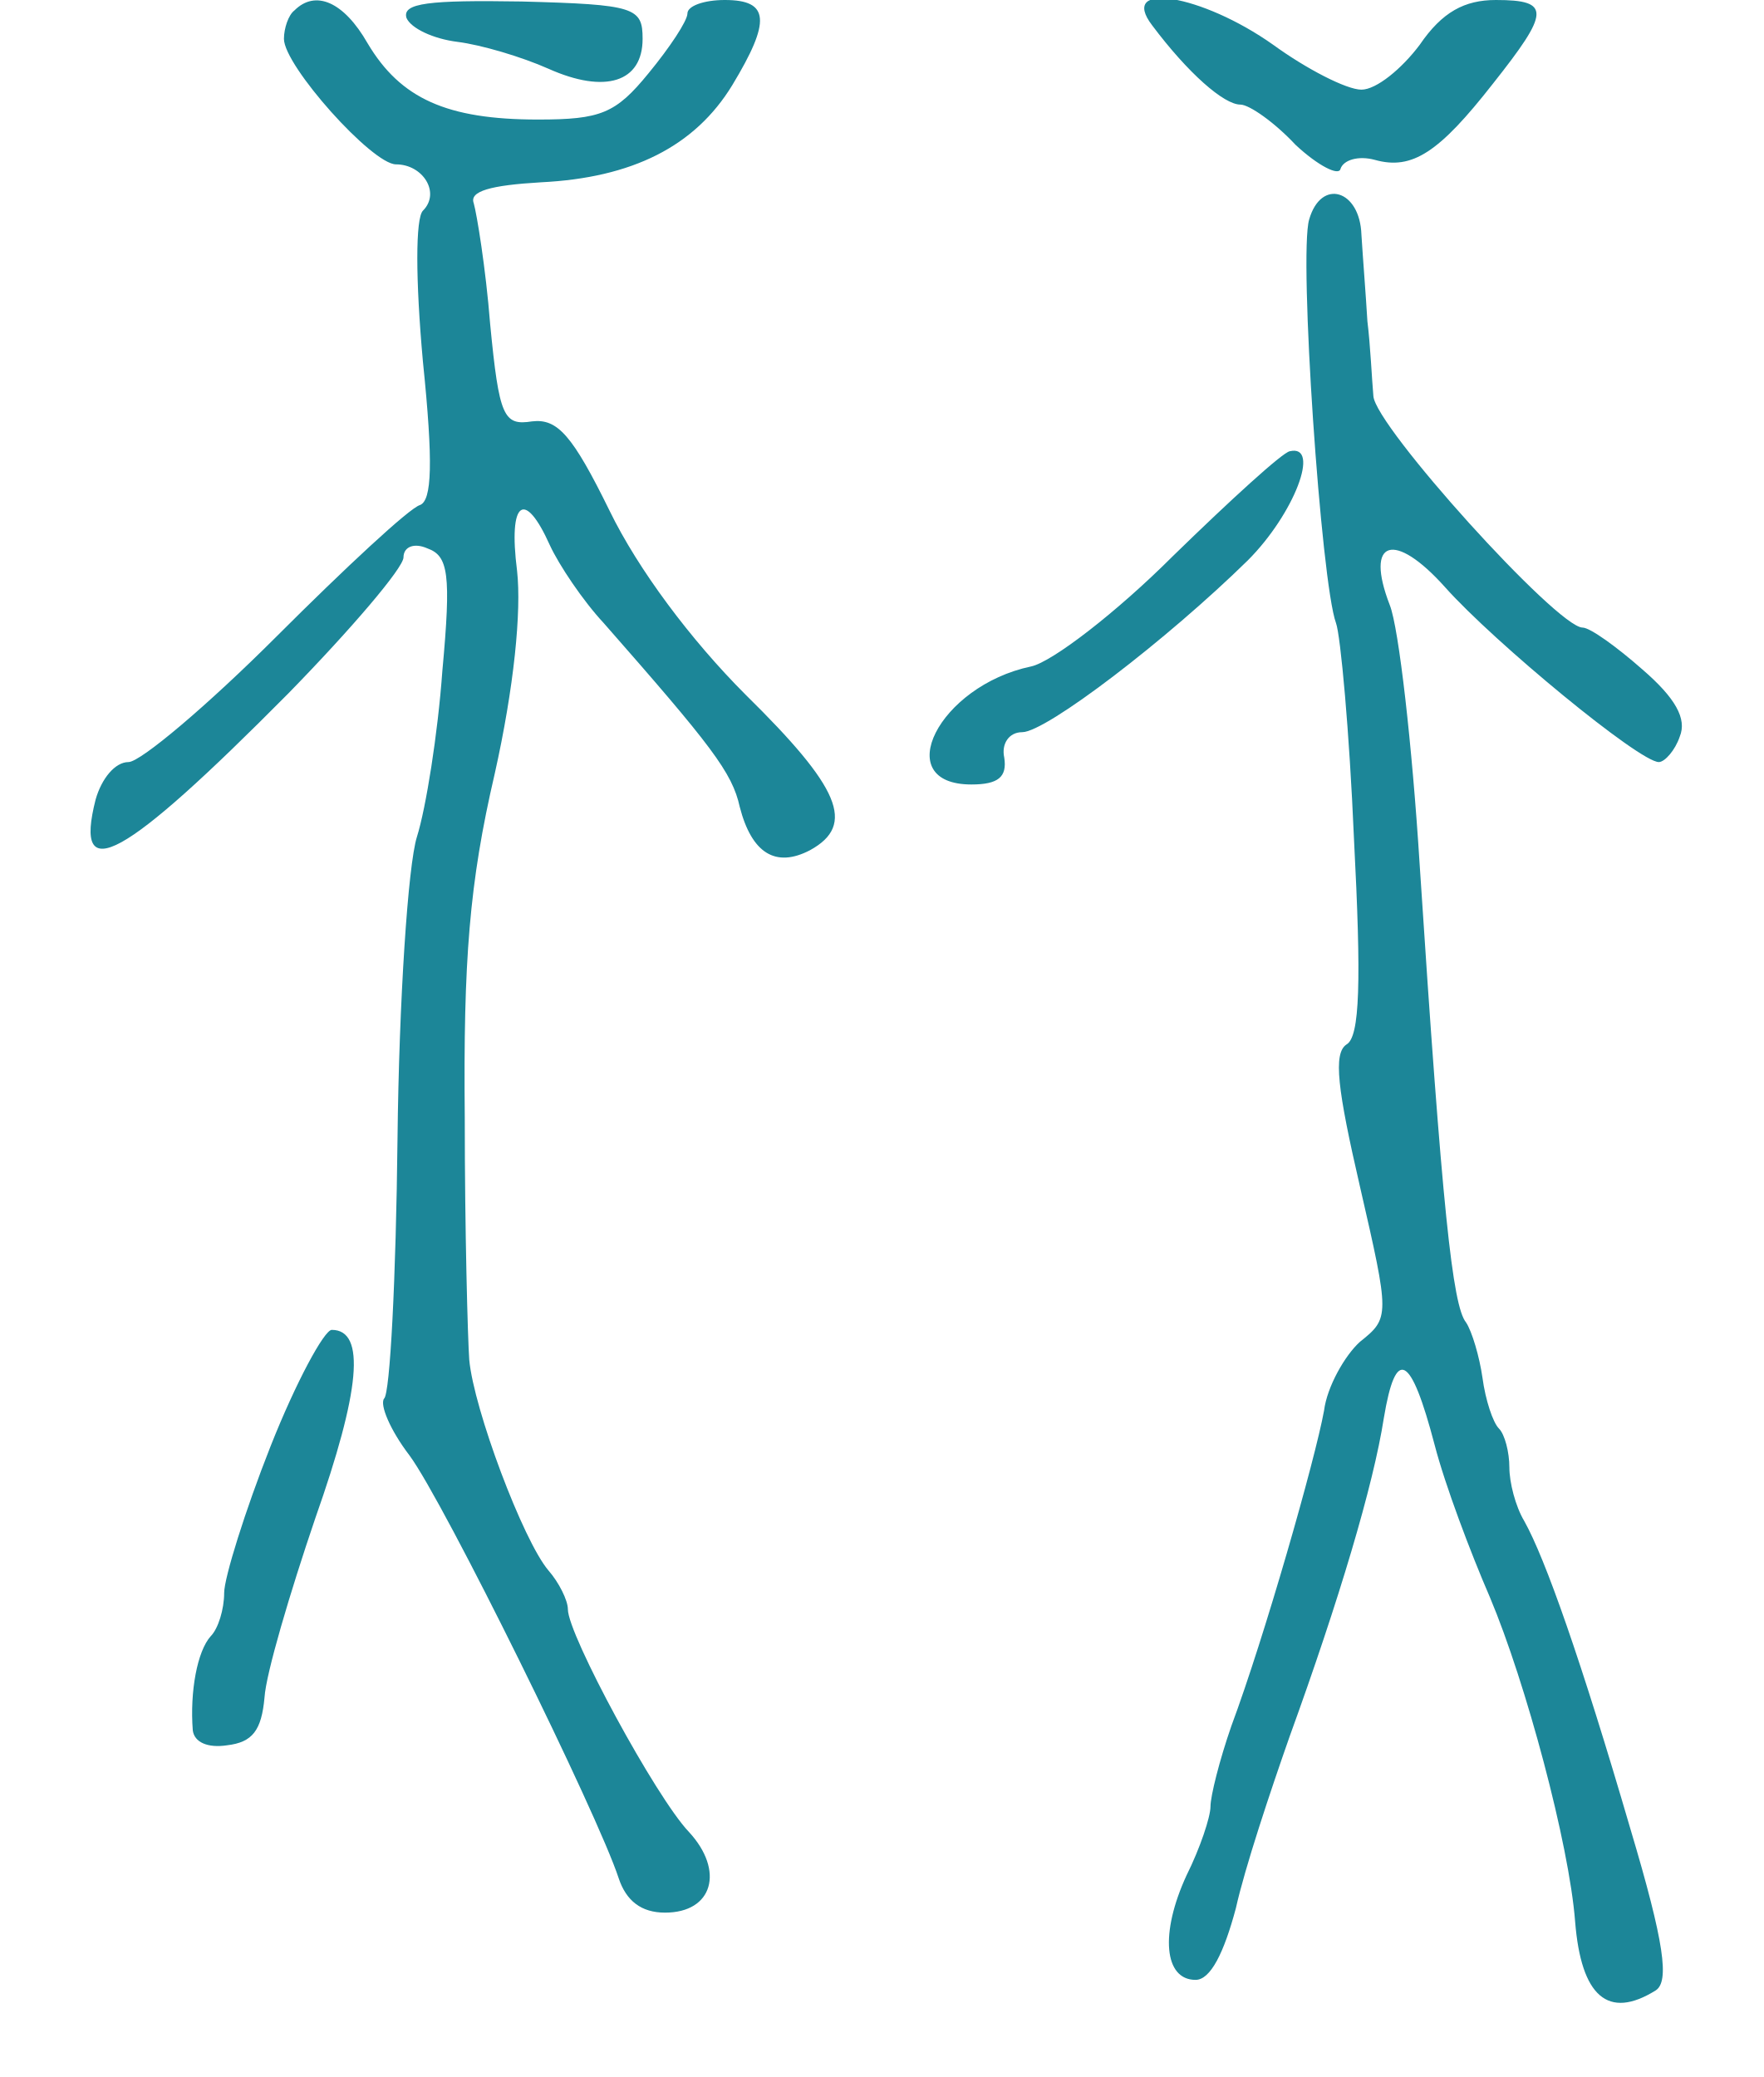
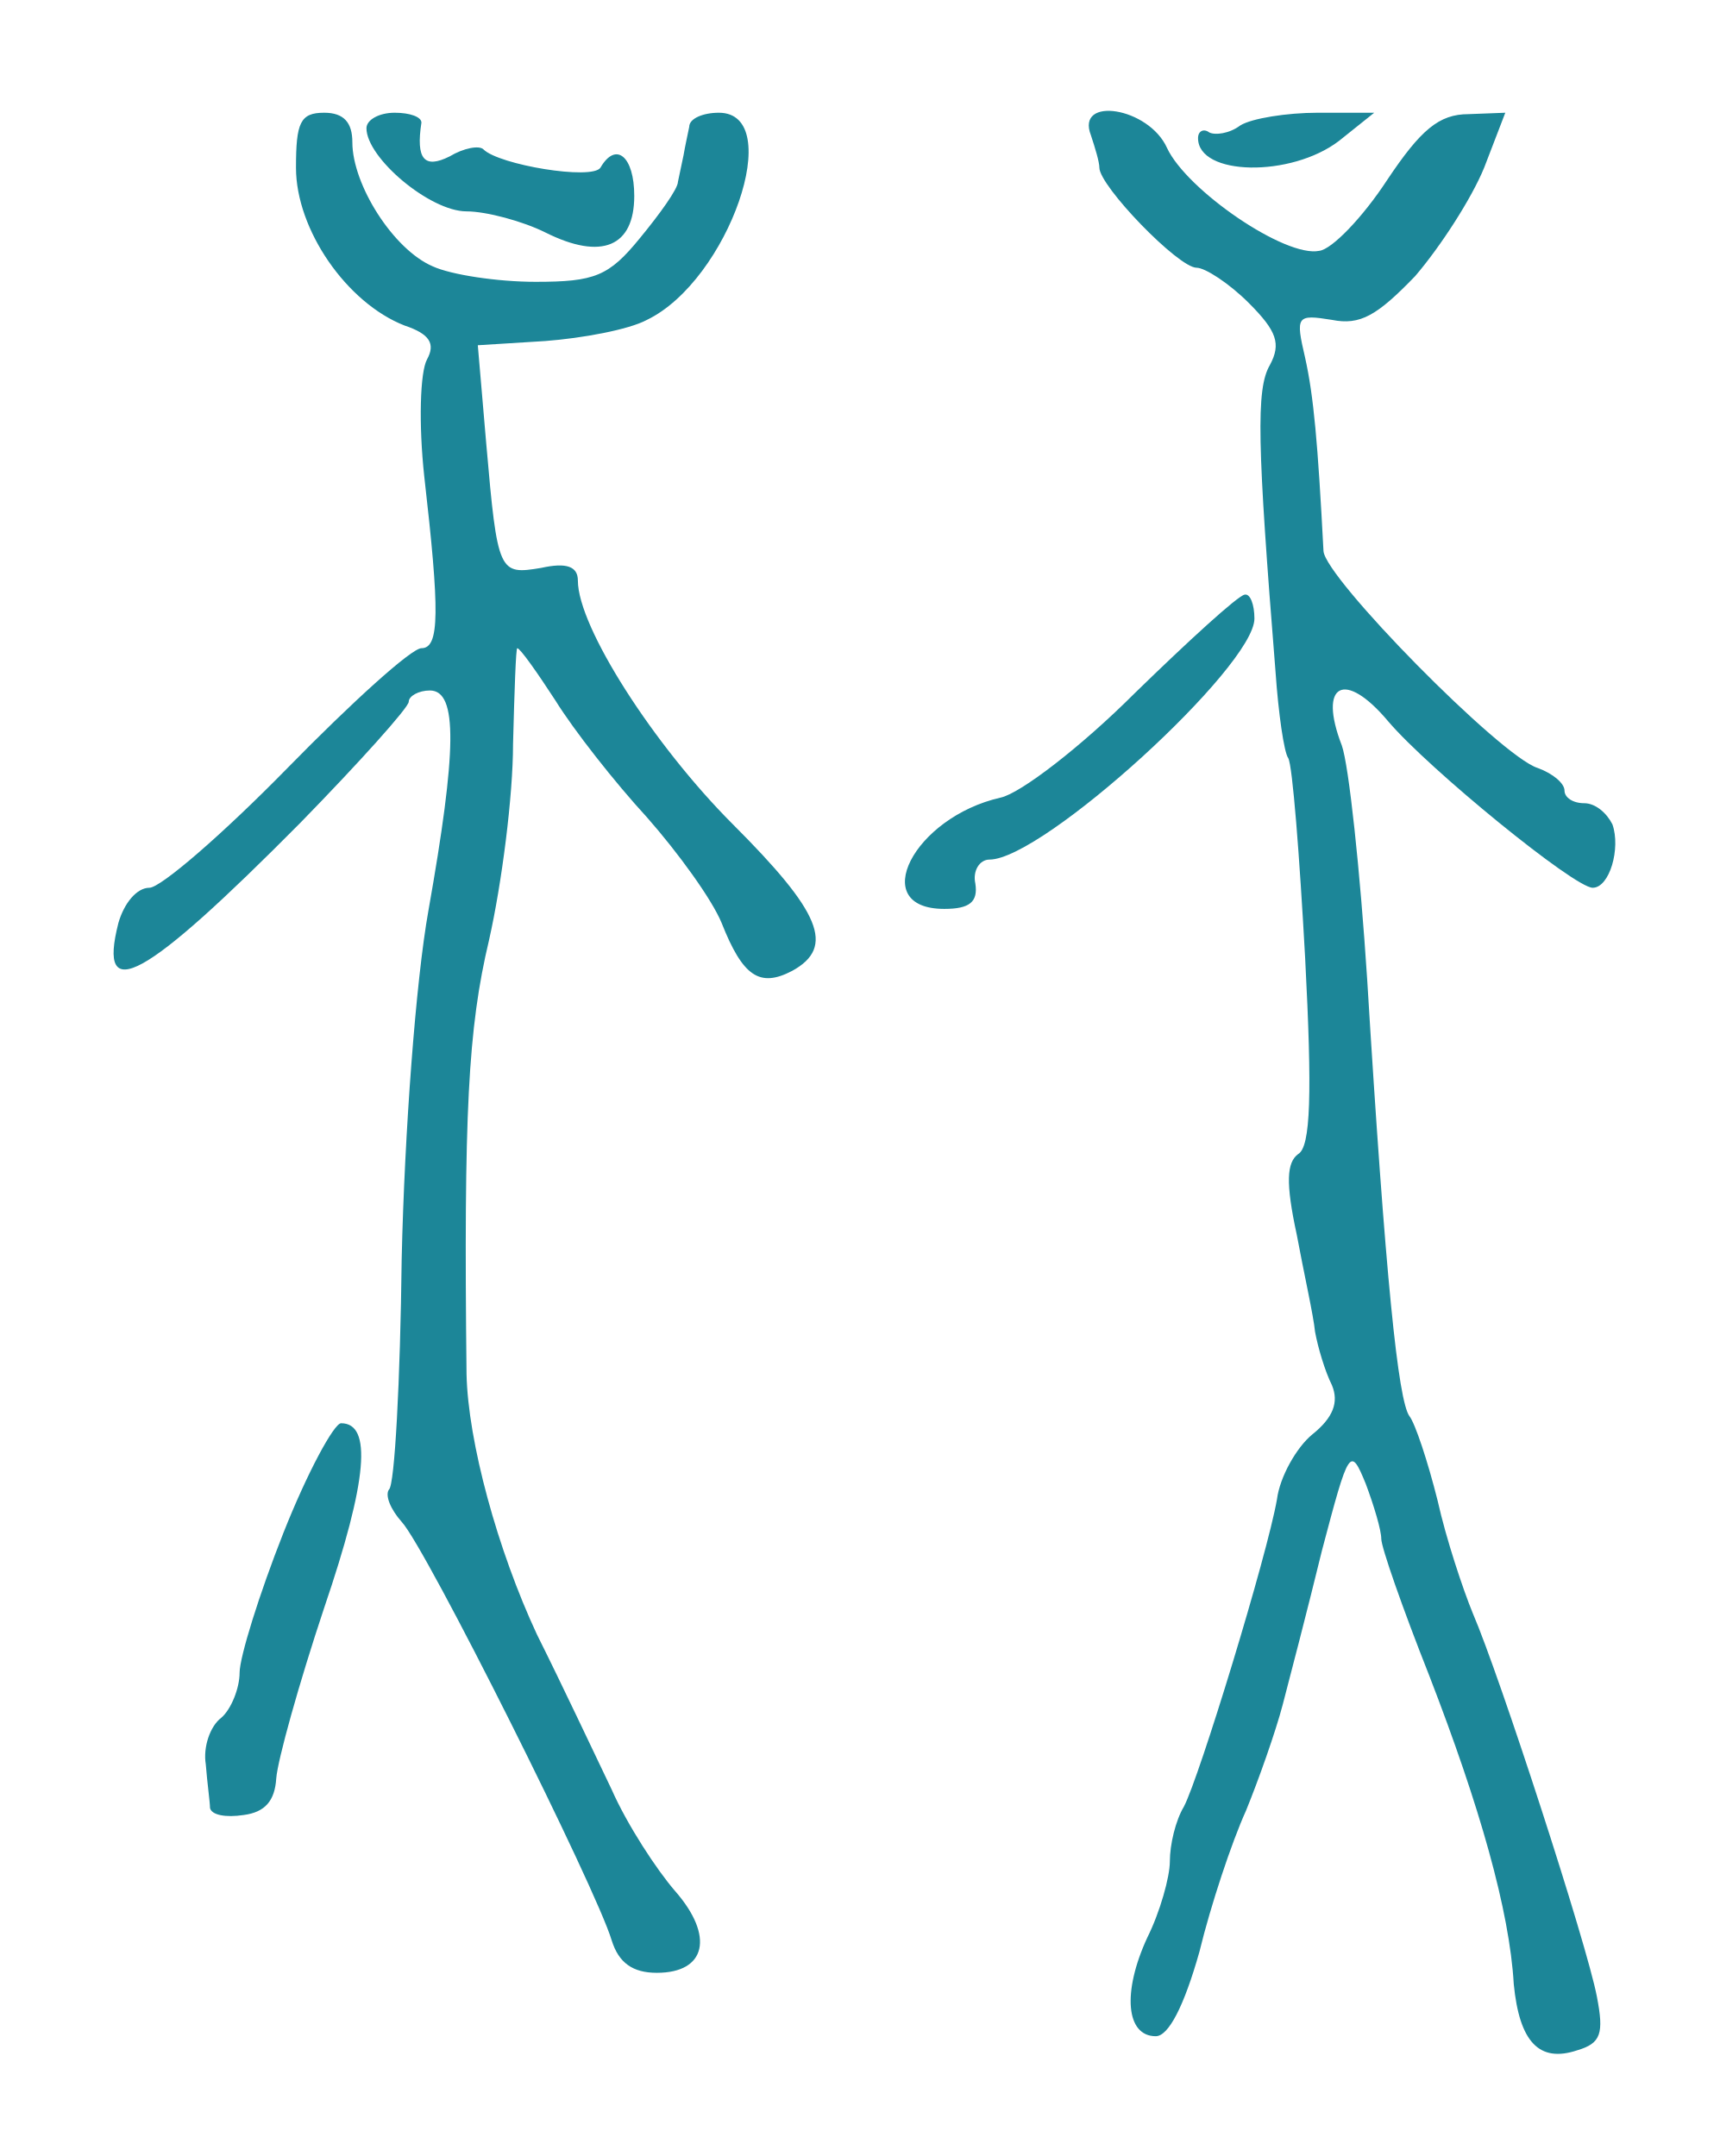
- <svg xmlns="http://www.w3.org/2000/svg" version="1.0" viewBox="0 0 118 139" preserveAspectRatio="xMidYMid meet">
-   <g transform="translate(0,139) scale(0.1,-0.1)" fill="#1c8698" stroke="none">
-     <path d="M197 1383 c-4 -3 -7 -12 -7 -19 0 -18 59 -84 75 -84 18 0 30 -19 18 -31 -5 -5 -5 -46 0 -101 7 -68 6 -93 -2 -96 -7 -2 -50 -42 -96 -88 -46 -46 -91 -84 -99 -84 -9 0 -18 -11 -22 -25 -15 -59 18 -41 129 71 42 43 77 84 77 91 0 7 7 10 16 6 14 -5 16 -17 10 -82 -3 -42 -11 -92 -17 -111 -6 -19 -12 -110 -13 -202 -1 -93 -5 -171 -9 -174 -3 -4 4 -21 17 -38 23 -31 126 -240 140 -283 5 -15 15 -23 31 -23 32 0 40 28 16 54 -22 23 -81 132 -81 149 0 6 -6 18 -13 26 -17 20 -50 108 -53 141 -1 14 -3 86 -3 162 -1 105 3 157 20 230 13 58 18 109 15 136 -6 47 5 55 22 17 6 -13 22 -37 36 -52 72 -82 86 -100 91 -123 8 -31 24 -41 47 -29 31 17 20 42 -43 104 -37 37 -72 84 -91 123 -25 51 -35 62 -52 60 -19 -3 -22 3 -28 65 -3 38 -9 74 -11 81 -3 8 11 12 45 14 61 3 103 24 128 65 26 43 25 57 -5 57 -14 0 -25 -4 -25 -9 0 -5 -12 -23 -26 -40 -22 -27 -32 -31 -74 -31 -61 0 -92 14 -114 51 -16 28 -35 36 -49 22z M272 1378 c3 -7 18 -14 34 -16 16 -2 43 -10 61 -18 38 -17 63 -9 63 20 0 21 -5 23 -81 25 -62 1 -80 -1 -77 -11z M771 1373 c24 -32 48 -53 59 -53 6 0 23 -12 37 -27 15 -14 29 -21 30 -16 2 6 12 9 23 6 25 -7 43 5 79 51 38 48 39 56 2 56 -21 0 -36 -8 -51 -30 -12 -16 -29 -30 -39 -30 -10 0 -37 14 -59 30 -48 34 -104 43 -81 13z M876 1243 c-7 -24 8 -243 18 -270 3 -8 9 -73 12 -144 5 -96 4 -133 -5 -138 -9 -6 -6 -30 9 -95 20 -87 20 -88 0 -104 -10 -9 -22 -30 -24 -46 -6 -33 -40 -152 -62 -211 -8 -23 -14 -47 -14 -54 0 -7 -7 -28 -16 -46 -18 -39 -15 -70 6 -70 10 0 19 18 27 48 6 27 23 78 36 115 33 91 56 168 63 213 8 48 18 43 34 -18 7 -27 24 -72 37 -102 24 -57 53 -165 57 -217 4 -50 22 -66 54 -46 9 6 6 31 -17 108 -33 113 -57 181 -71 206 -6 10 -10 26 -10 36 0 10 -3 22 -7 26 -4 4 -9 19 -11 34 -2 14 -7 31 -11 37 -9 11 -16 76 -31 306 -5 80 -14 159 -20 174 -17 44 3 50 37 12 33 -37 130 -117 143 -117 4 0 11 8 14 17 5 12 -3 26 -25 45 -17 15 -35 28 -40 28 -17 0 -139 135 -140 155 -1 11 -2 34 -4 50 -1 17 -3 42 -4 58 -1 30 -27 38 -35 10z M785 1018 c-38 -38 -81 -71 -95 -74 -62 -13 -95 -79 -40 -79 18 0 24 5 22 18 -2 9 3 17 12 17 16 0 97 62 151 115 31 31 49 78 28 73 -5 -1 -39 -32 -78 -70z M181 422 c-17 -43 -31 -88 -31 -98 0 -11 -4 -24 -9 -29 -9 -10 -14 -37 -12 -63 1 -8 10 -12 23 -10 17 2 23 10 25 32 1 16 17 70 34 120 30 85 34 126 11 126 -5 0 -24 -35 -41 -78z" />
+ <svg xmlns="http://www.w3.org/2000/svg" version="1.0" viewBox="0 0 122 153" preserveAspectRatio="xMidYMid meet">
+   <g transform="translate(0,153) scale(0.1,-0.1)" fill="#1c8698" stroke="none">
+     <path d="M210 1411 c0 -44 36 -96 77 -112 18 -6 22 -13 16 -24 -5 -9 -6 -46 -2 -83 11 -96 11 -122 -2 -122 -7 0 -49 -38 -95 -85 -46 -47 -90 -85 -98 -85 -9 0 -18 -11 -22 -25 -15 -59 18 -41 129 71 42 43 77 82 77 86 0 4 7 8 15 8 20 0 19 -43 -1 -156 -9 -50 -17 -158 -19 -247 -1 -87 -5 -161 -9 -164 -3 -4 1 -14 9 -23 17 -18 138 -260 149 -297 5 -16 15 -23 32 -23 35 0 41 26 13 58 -13 15 -34 47 -45 72 -12 25 -35 74 -53 110 -28 60 -49 137 -50 185 -2 185 1 245 16 308 9 40 17 102 17 139 1 38 2 68 3 68 2 0 14 -17 27 -37 13 -21 42 -58 65 -83 22 -25 46 -58 53 -75 15 -38 27 -46 50 -34 31 17 20 42 -42 104 -56 56 -110 140 -110 173 0 10 -8 13 -26 9 -30 -5 -31 -4 -39 88 l-6 70 48 3 c26 2 59 8 72 15 58 28 99 147 51 147 -11 0 -21 -4 -21 -10 -1 -5 -3 -14 -4 -20 -1 -5 -3 -14 -4 -19 0 -5 -13 -23 -27 -40 -22 -27 -32 -31 -74 -31 -27 0 -60 5 -73 11 -28 12 -57 58 -57 88 0 14 -6 21 -20 21 -17 0 -20 -7 -20 -39z M260 1439 c0 -21 45 -59 71 -59 14 0 40 -7 56 -15 40 -20 63 -10 63 26 0 28 -13 39 -24 20 -6 -9 -72 2 -83 13 -3 3 -14 1 -24 -5 -18 -9 -24 -2 -20 24 0 4 -8 7 -19 7 -11 0 -20 -5 -20 -11z M774 1434 c3 -9 6 -19 6 -23 0 -13 56 -71 69 -71 6 0 23 -11 37 -25 20 -20 23 -29 15 -44 -10 -17 -9 -56 4 -218 2 -29 6 -57 9 -61 3 -5 8 -69 12 -142 5 -96 4 -134 -5 -139 -8 -6 -9 -20 -1 -57 5 -27 12 -58 13 -69 2 -11 7 -28 12 -38 5 -12 1 -23 -14 -35 -11 -9 -23 -30 -25 -46 -7 -40 -55 -197 -66 -218 -6 -10 -10 -27 -10 -39 0 -11 -7 -36 -16 -54 -18 -39 -15 -70 6 -70 9 0 20 21 31 60 8 33 23 78 33 100 9 22 21 56 26 75 5 19 18 69 28 110 19 72 20 74 31 47 6 -16 11 -33 11 -39 0 -6 15 -49 34 -97 36 -93 57 -167 60 -219 4 -41 18 -56 45 -47 17 5 19 12 14 38 -7 37 -69 228 -88 272 -7 17 -19 53 -25 80 -7 28 -16 55 -20 60 -8 11 -17 97 -30 310 -5 77 -13 152 -18 166 -17 44 2 54 33 17 29 -34 132 -118 145 -118 12 0 20 28 14 45 -4 8 -12 15 -20 15 -8 0 -14 4 -14 9 0 5 -8 12 -19 16 -26 8 -151 135 -152 154 -4 77 -7 110 -13 137 -7 30 -6 31 19 27 20 -4 32 3 59 31 18 21 40 55 49 77 l15 39 -26 -1 c-21 0 -34 -11 -58 -47 -17 -26 -39 -49 -48 -50 -24 -5 -94 43 -108 73 -13 29 -65 37 -54 9z M880 1441 c-8 -6 -18 -7 -22 -5 -4 3 -8 1 -8 -4 0 -27 66 -28 100 -2 l25 20 -40 0 c-22 0 -47 -4 -55 -9z M805 1038 c-38 -38 -81 -71 -95 -74 -62 -14 -95 -79 -40 -79 18 0 24 5 22 18 -2 9 3 17 10 17 38 0 188 137 188 171 0 10 -3 18 -7 17 -5 -1 -39 -32 -78 -70z M201 442 c-17 -43 -31 -88 -31 -99 0 -11 -6 -26 -13 -32 -8 -6 -13 -21 -11 -33 1 -13 3 -27 3 -31 1 -5 11 -7 24 -5 15 2 22 10 23 26 1 13 16 67 34 121 31 91 34 131 12 131 -5 0 -24 -35 -41 -78z" />
  </g>
</svg>
